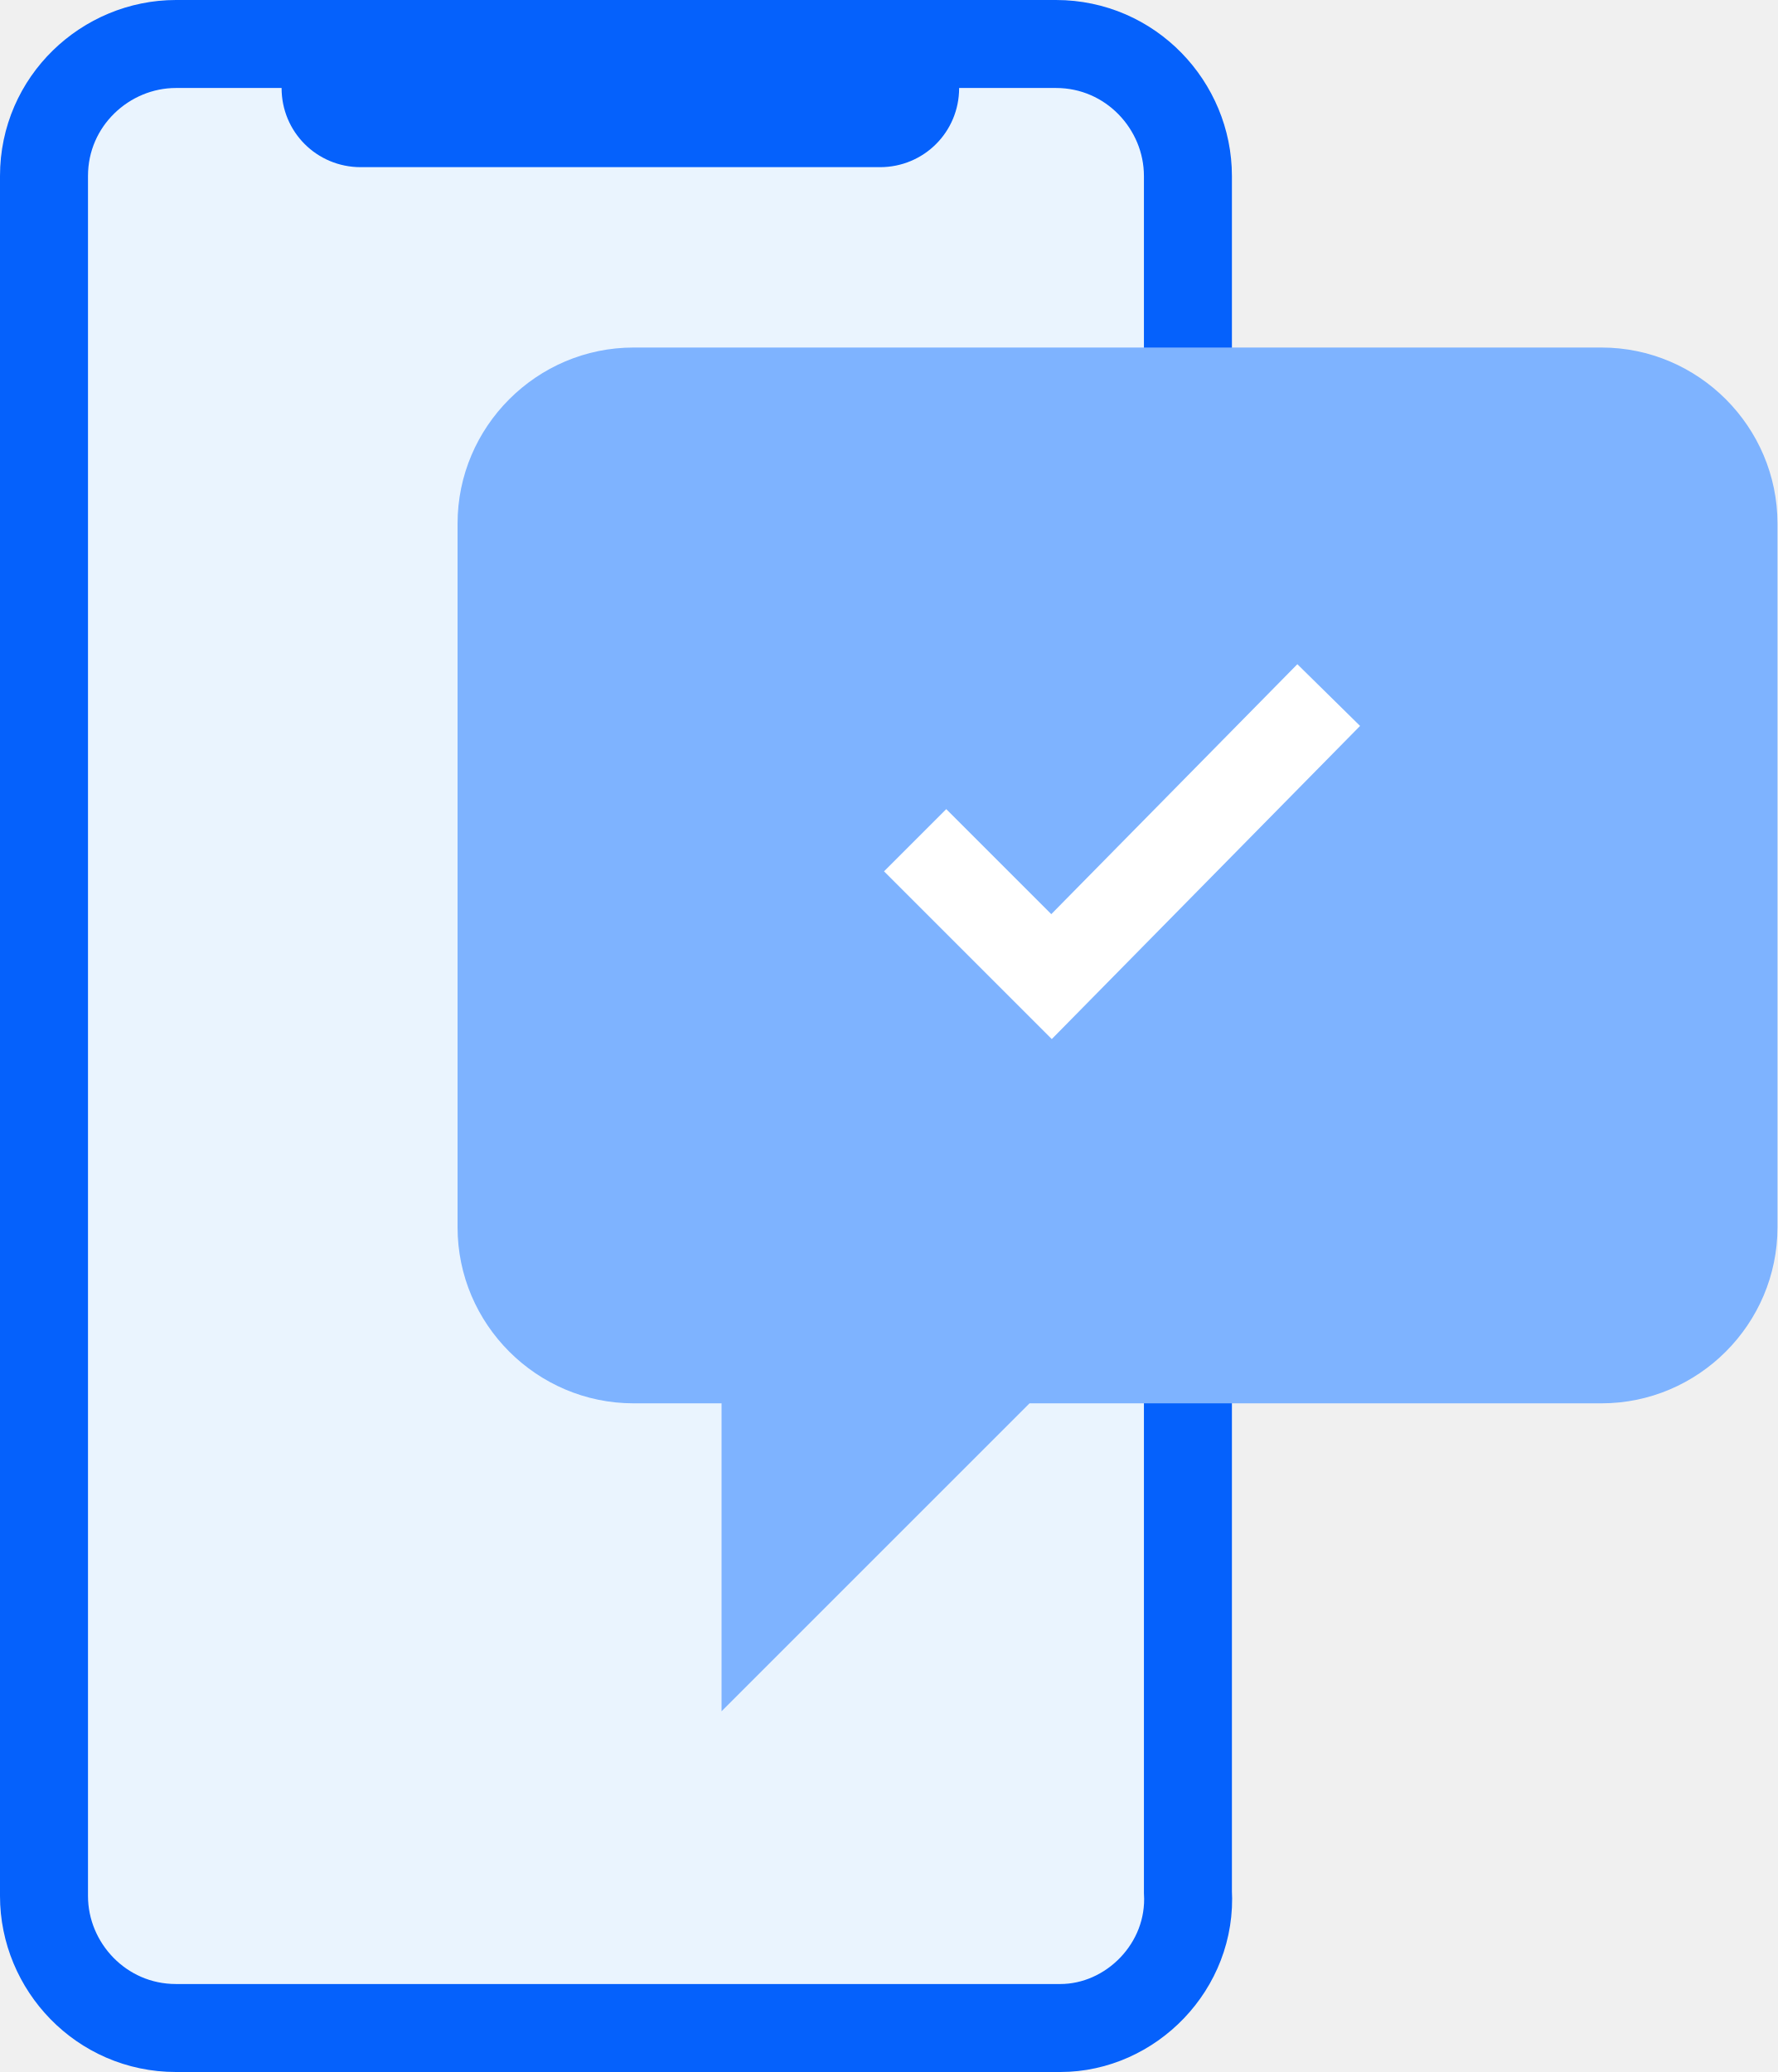
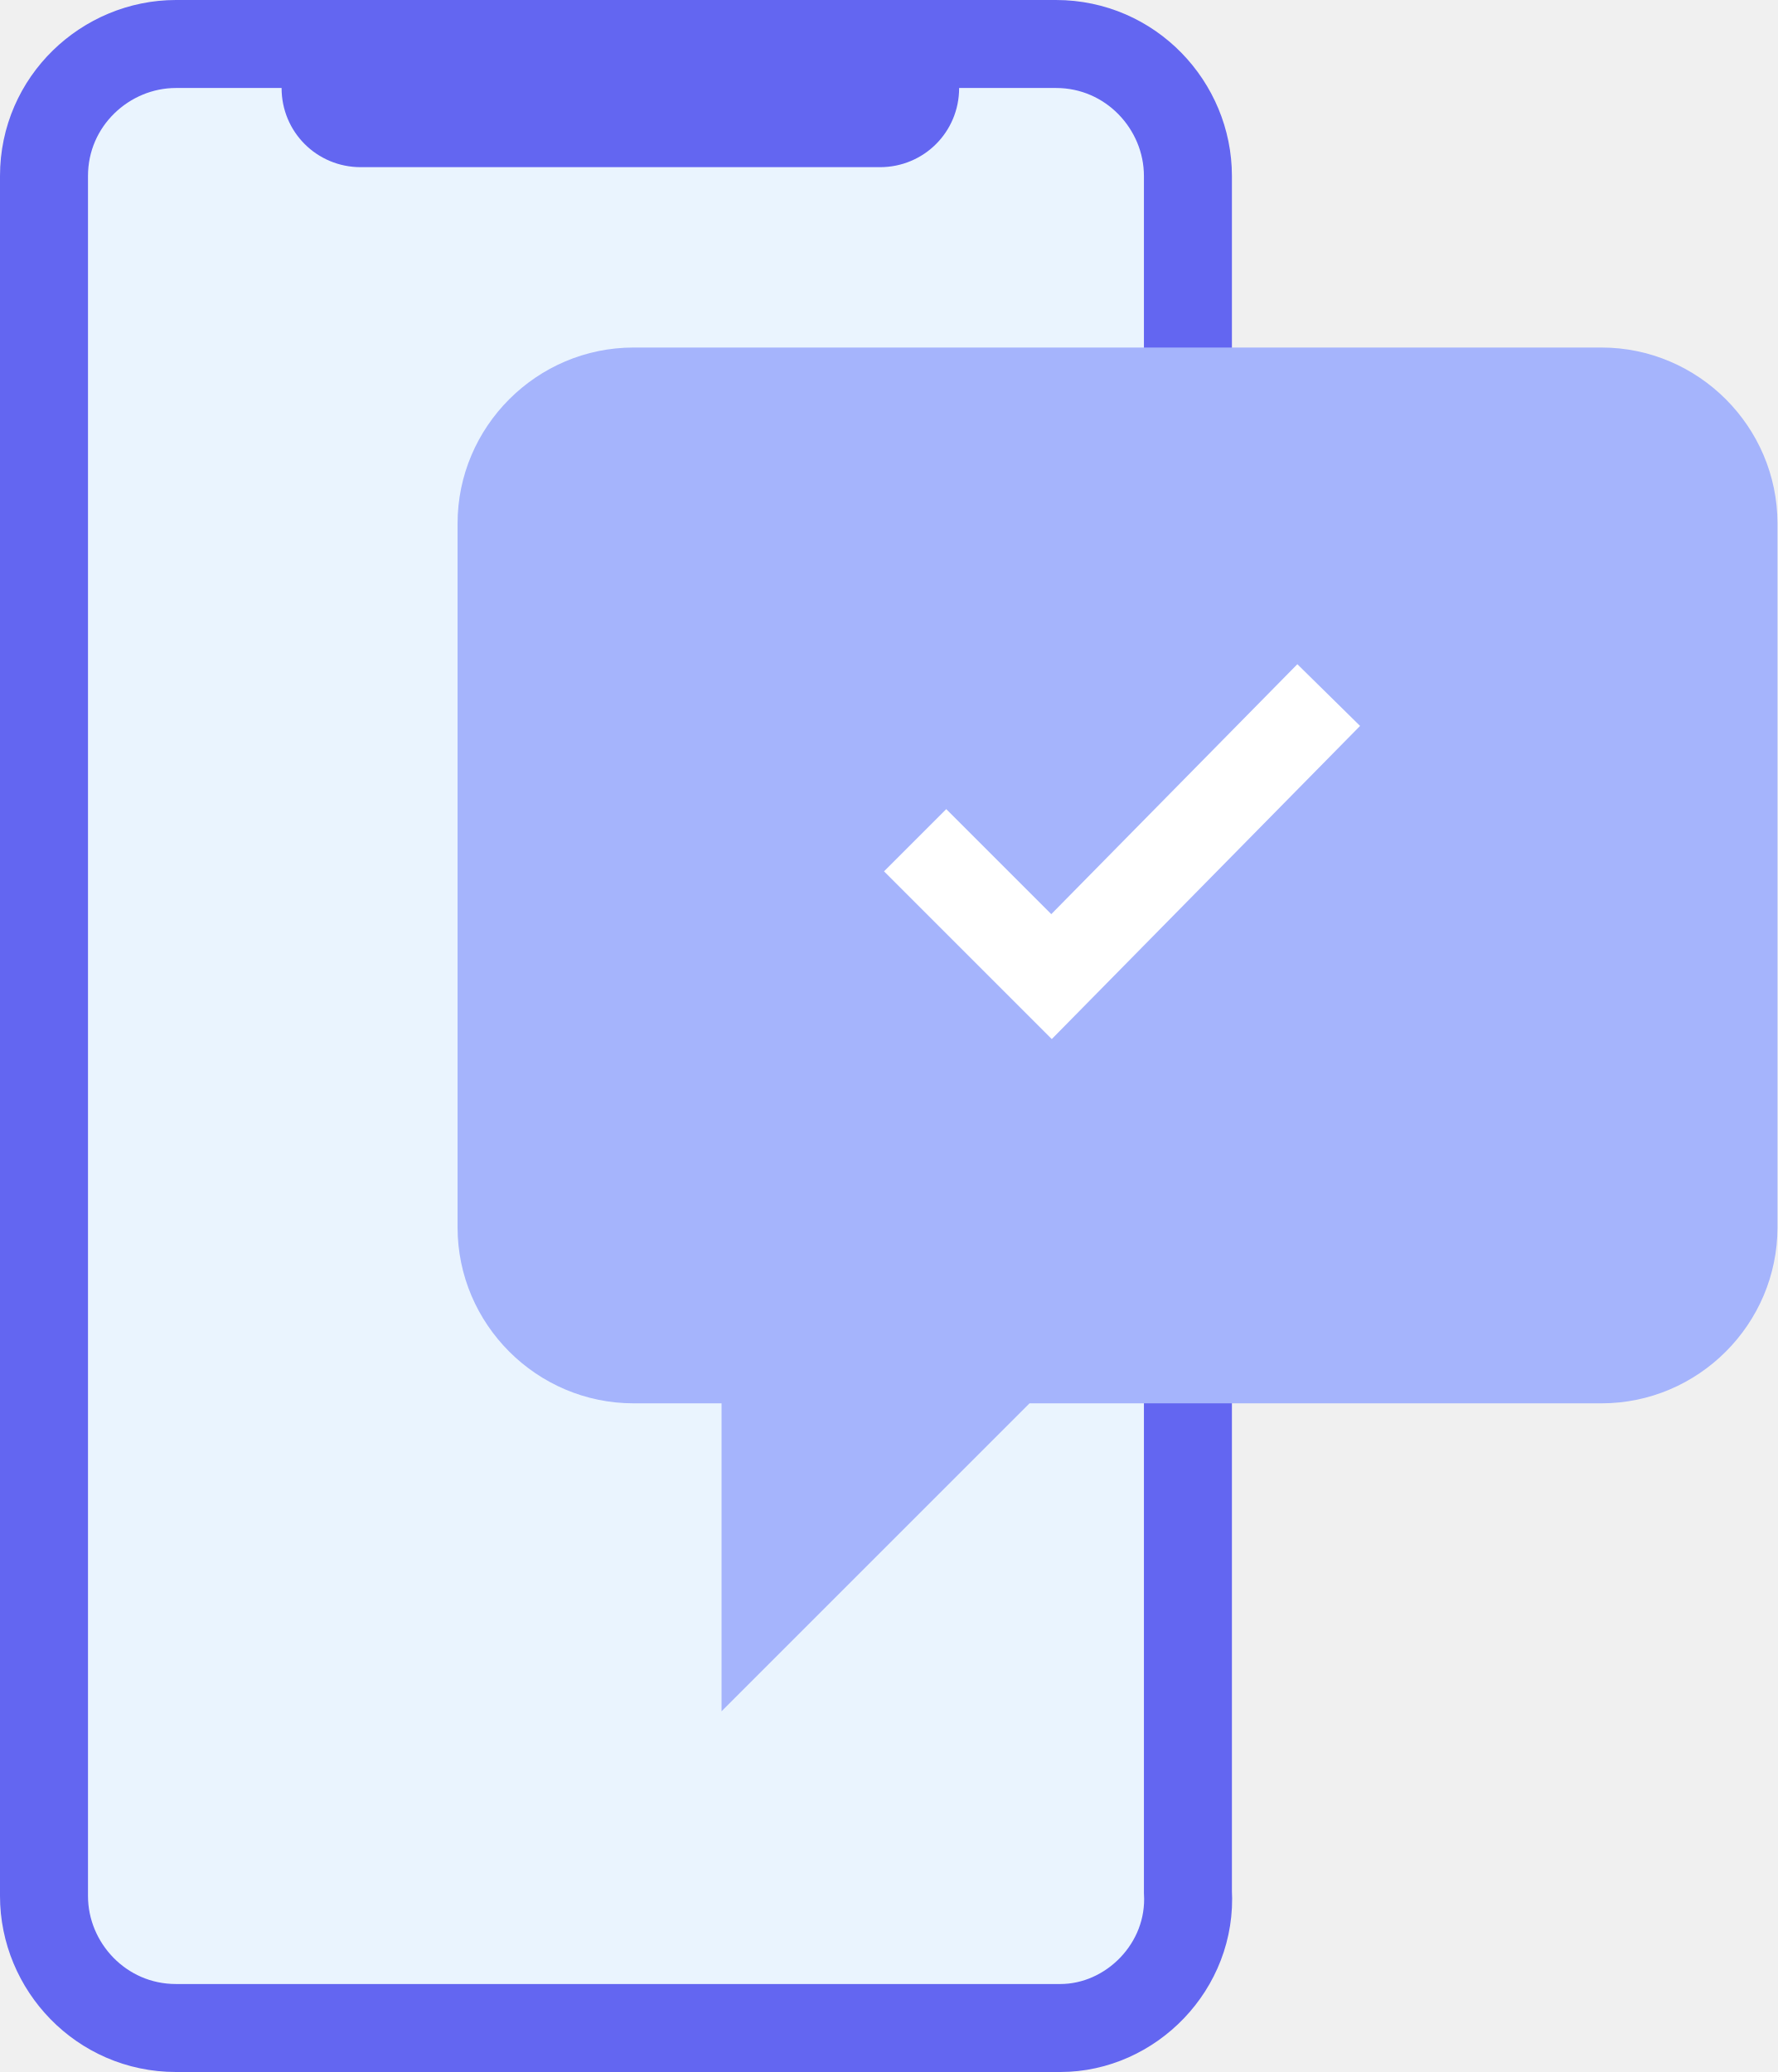
- <svg xmlns="http://www.w3.org/2000/svg" version="1.1" x="0px" y="0px" viewBox="0 0 40.4 47.1" style="enable-background:new 0 0 40.4 47.1;" xml:space="preserve">
+ <svg xmlns="http://www.w3.org/2000/svg" version="1.1" id="Layer_1" x="0px" y="0px" viewBox="0 0 40.4 47.1" style="enable-background:new 0 0 40.4 47.1;" xml:space="preserve">
  <style type="text/css">
	.st0{display:none;}
	.st1{display:inline;}
	.st2{fill:#E5E8EC;}
- 	.st3{fill:#C5E1F9;}
- 	.st4{fill:none;stroke:#0561FC;stroke-width:5;stroke-miterlimit:10;}
- 	.st5{fill:#0561FC;}
- 	.st6{fill:none;stroke:#FFFFFF;stroke-width:3.413;stroke-miterlimit:10;}
- 	.st7{fill:#7EB3FF;}
- 	.st8{fill:none;stroke:#EAF4FE;stroke-width:2;}
- 	.st9{fill:#B2D2EA;}
- 	.st10{fill:#EAF4FE;}
- 	.st11{fill:#FFC400;}
- 	.st12{fill:none;stroke:#0561FC;stroke-width:2;}
- 	.st13{fill:none;stroke:#9AC7F7;stroke-width:2;}
- 	.st14{fill:#0450CF;}
- 	.st15{fill:none;stroke:#C5E1F9;stroke-width:2;}
- 	.st16{fill:none;stroke:#282D33;stroke-width:2;}
- 	.st17{fill:#0561FC;stroke:#0561FC;stroke-width:2;}
- 	.st18{fill:#7EB3FF;stroke:#7EB3FF;stroke-width:2;}
- 	.st19{fill:none;stroke:#7EB3FF;stroke-width:2;}
- 	.st20{fill:#FD2227;}
- 	.st21{fill:#FFAB01;}
- 	.st22{fill:none;stroke:#FFFFFF;stroke-width:2;}
- 	.st23{fill:none;stroke:#0561FC;stroke-width:3.14;}
- 	.st24{fill:#FFBF0D;}
- 	.st25{fill:#9AC7F7;}
- 	.st26{fill:#34A853;}
- 	.st27{fill:none;stroke:#0561FC;stroke-width:3.225;stroke-miterlimit:10;}
- 	.st28{fill:none;stroke:#0561FC;stroke-width:4.82;}
- 	.st29{fill:#EAF4FE;stroke:#0561FC;stroke-width:2;}
- 	.st30{fill:none;stroke:#0561FC;stroke-width:2;stroke-miterlimit:10;}
- 	.st31{fill:none;stroke:#EAF4FE;stroke-width:2;stroke-miterlimit:10;}
- 	.st32{fill:none;stroke:#7EB3FF;stroke-width:3.413;stroke-miterlimit:10;}
- 	.st33{fill:none;stroke:#B2D2EA;stroke-width:2;}
- 	.st34{fill:none;stroke:#0561FC;stroke-width:2.616;}
- 	.st35{fill:#0561FC;stroke:#0561FC;stroke-width:2;stroke-miterlimit:10;}
- 	.st36{fill:none;stroke:#0561FC;stroke-width:5.52;}
- 	.st37{fill:#FFFFFF;}
+ 	.st3{fill:#EAF4FE;stroke:#6366F1;stroke-width:2;}
+ 	.st4{fill:#A5B4FC;}
+ 	.st5{fill:#6366F1;}
+ 	.st6{fill:none;stroke:#FFFFFF;stroke-width:2;}
</style>
  <g id="Background">
</g>
  <g id="Square" class="st0">
    <g class="st1">
      <rect x="-7.2" y="-1.5" class="st2" width="48" height="48" />
    </g>
    <g id="Layer_4" class="st1">
	</g>
  </g>
  <g id="Icons">
    <g>
-       <path class="st29" d="M24.1,46.1H4c-1.7,0-3-1.4-3-3V4c0-1.7,1.4-3,3-3h20c1.7,0,3,1.4,3,3v39C27.1,44.7,25.7,46.1,24.1,46.1z" />
-       <path class="st7" d="M36.4,7.9h-22c-2.2,0-4,1.8-4,4v16c0,2.2,1.8,4,4,4h2v7l7-7h13c2.2,0,4-1.8,4-4v-16    C40.4,9.7,38.6,7.9,36.4,7.9z" />
-       <path class="st5" d="M6.4,1v1c0,1,0.8,1.8,1.8,1.8h11.8c1,0,1.8-0.8,1.8-1.8V1H6.4z" />
-       <polyline class="st22" points="20.8,19.1 23.9,22.2 30.2,15.8   " />
+       <path class="st3" d="M24.1,46.1H4c-1.7,0-3-1.4-3-3V4c0-1.7,1.4-3,3-3h20c1.7,0,3,1.4,3,3v39C27.1,44.7,25.7,46.1,24.1,46.1z" />
+       <path class="st4" d="M36.4,7.9h-22c-2.2,0-4,1.8-4,4v16c0,2.2,1.8,4,4,4h2v7l7-7h13c2.2,0,4-1.8,4-4v-16    C40.4,9.7,38.6,7.9,36.4,7.9z" />
+       <path class="st5" d="M6.4,1v1c0,1,0.8,1.8,1.8,1.8H20c1,0,1.8-0.8,1.8-1.8V1H6.4z" />
+       <polyline class="st6" points="20.8,19.1 23.9,22.2 30.2,15.8   " />
    </g>
  </g>
</svg>
